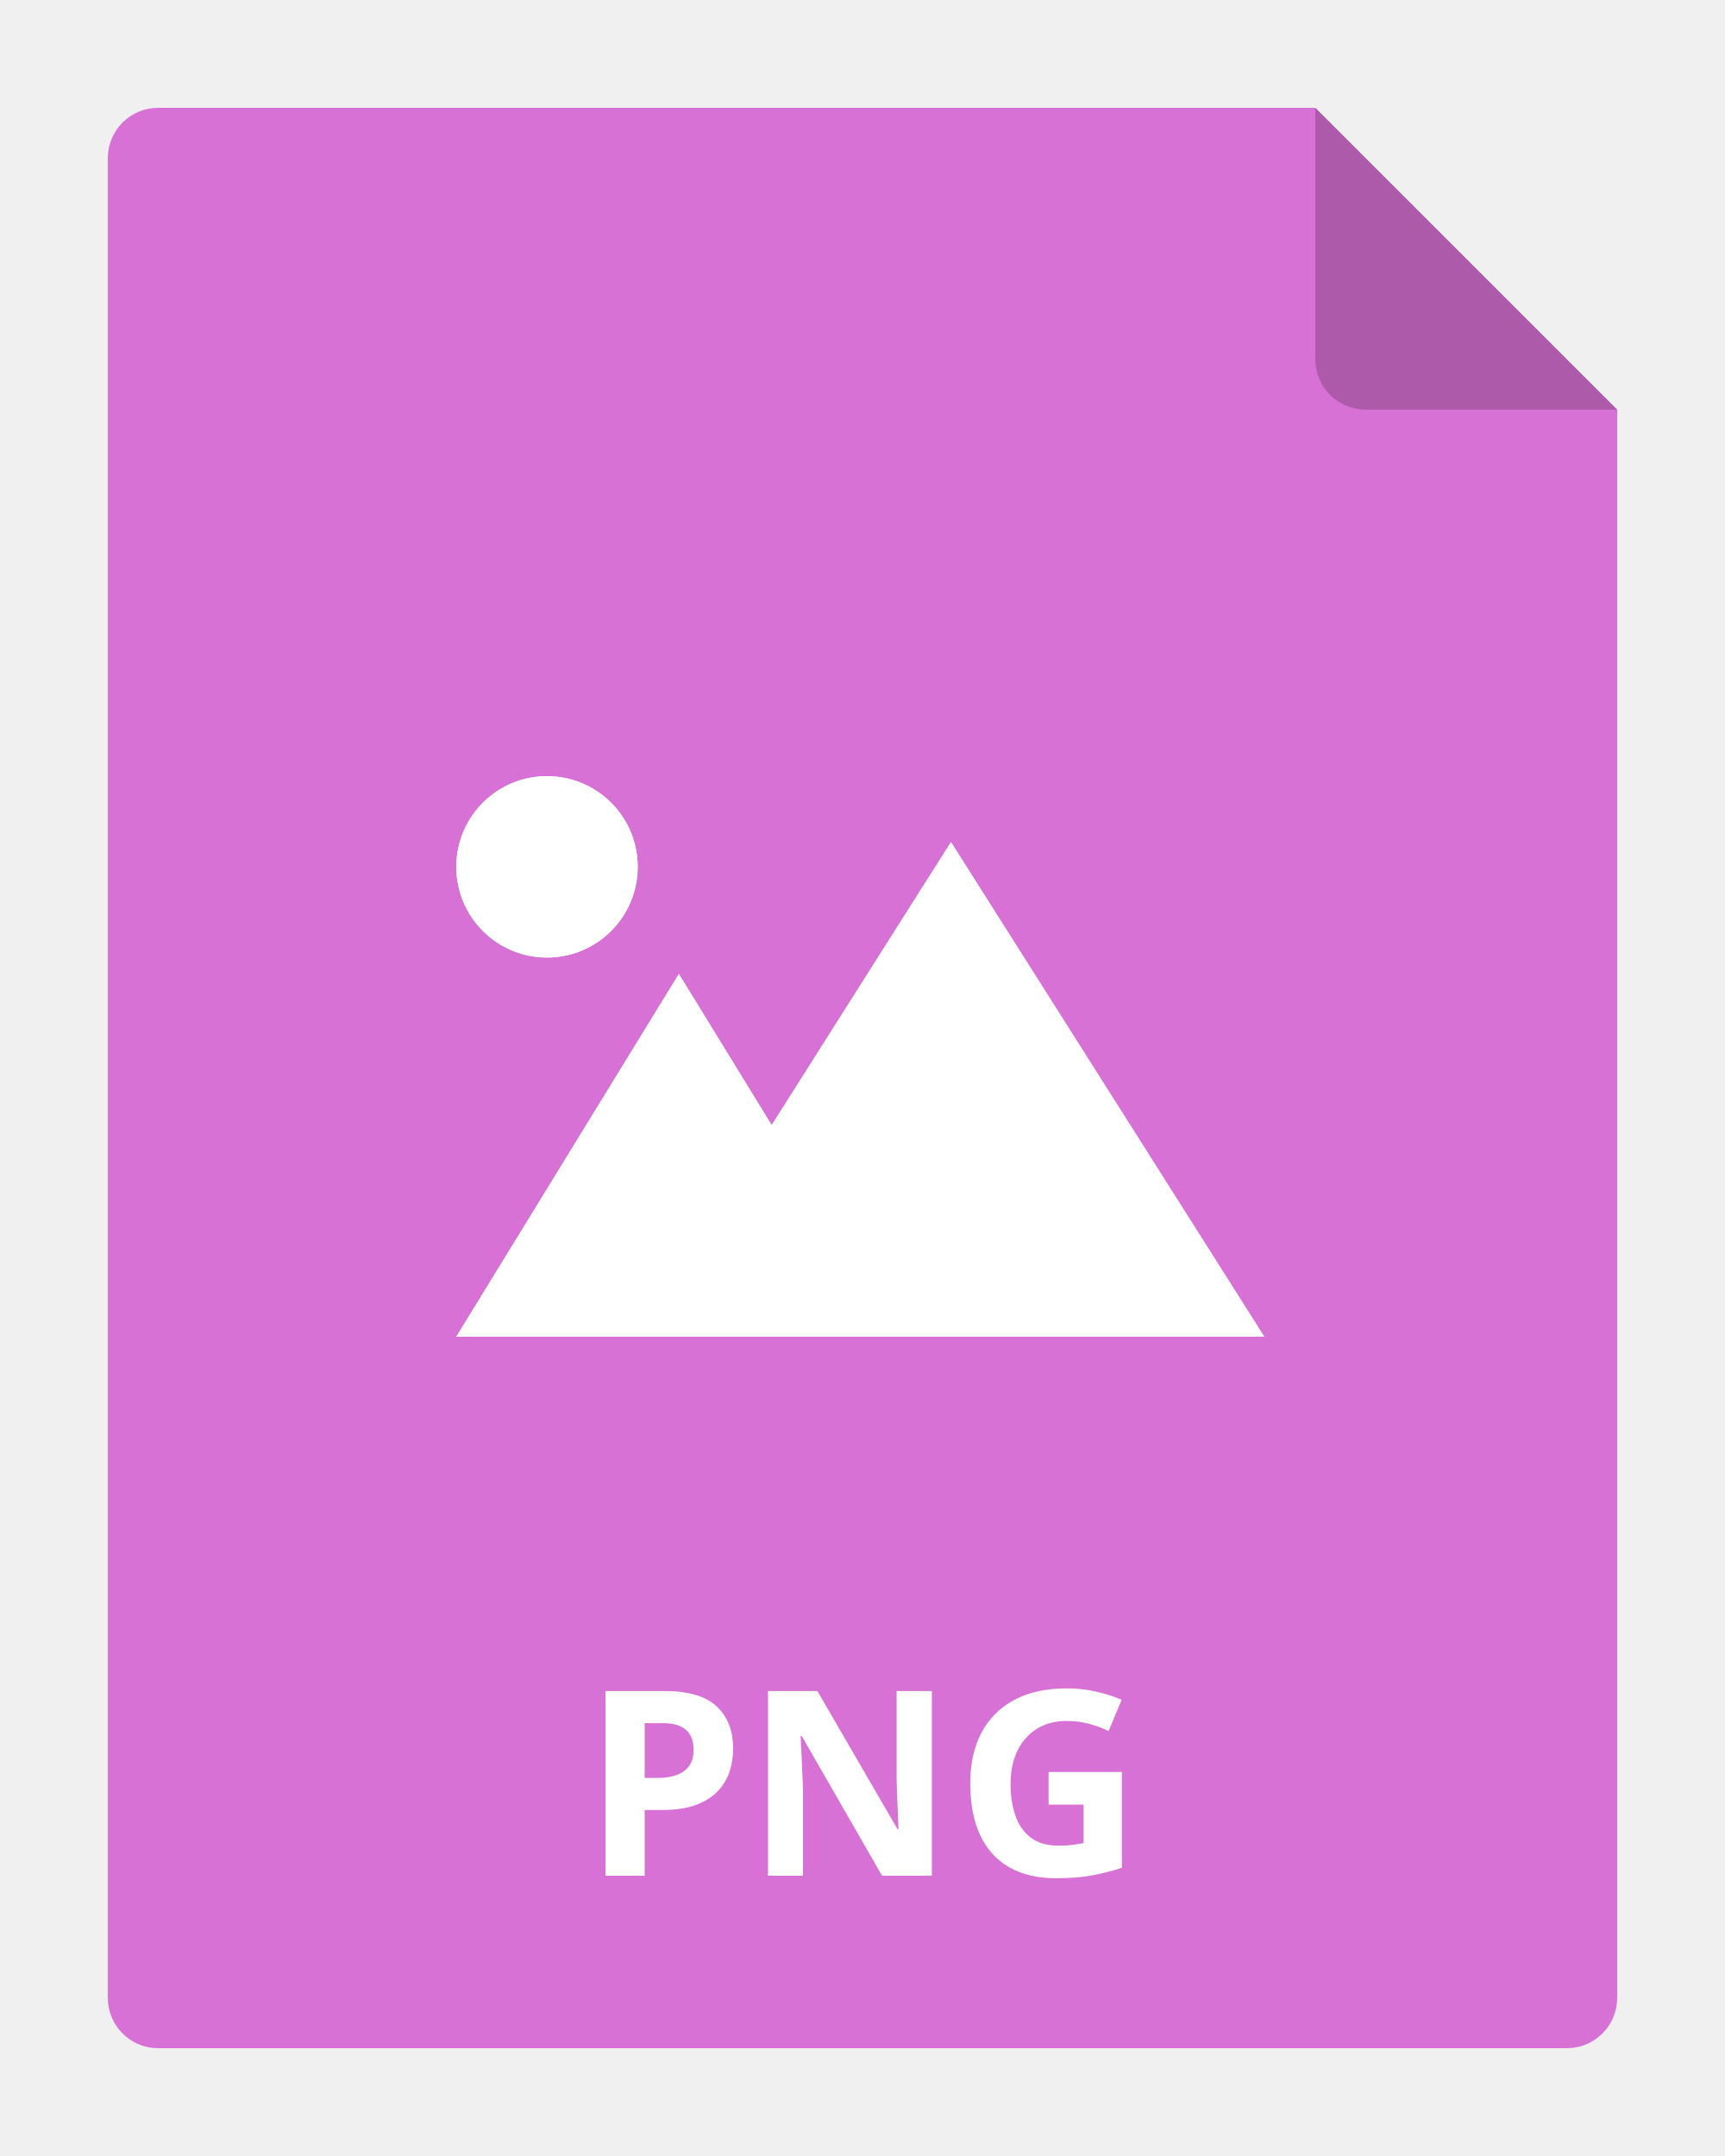
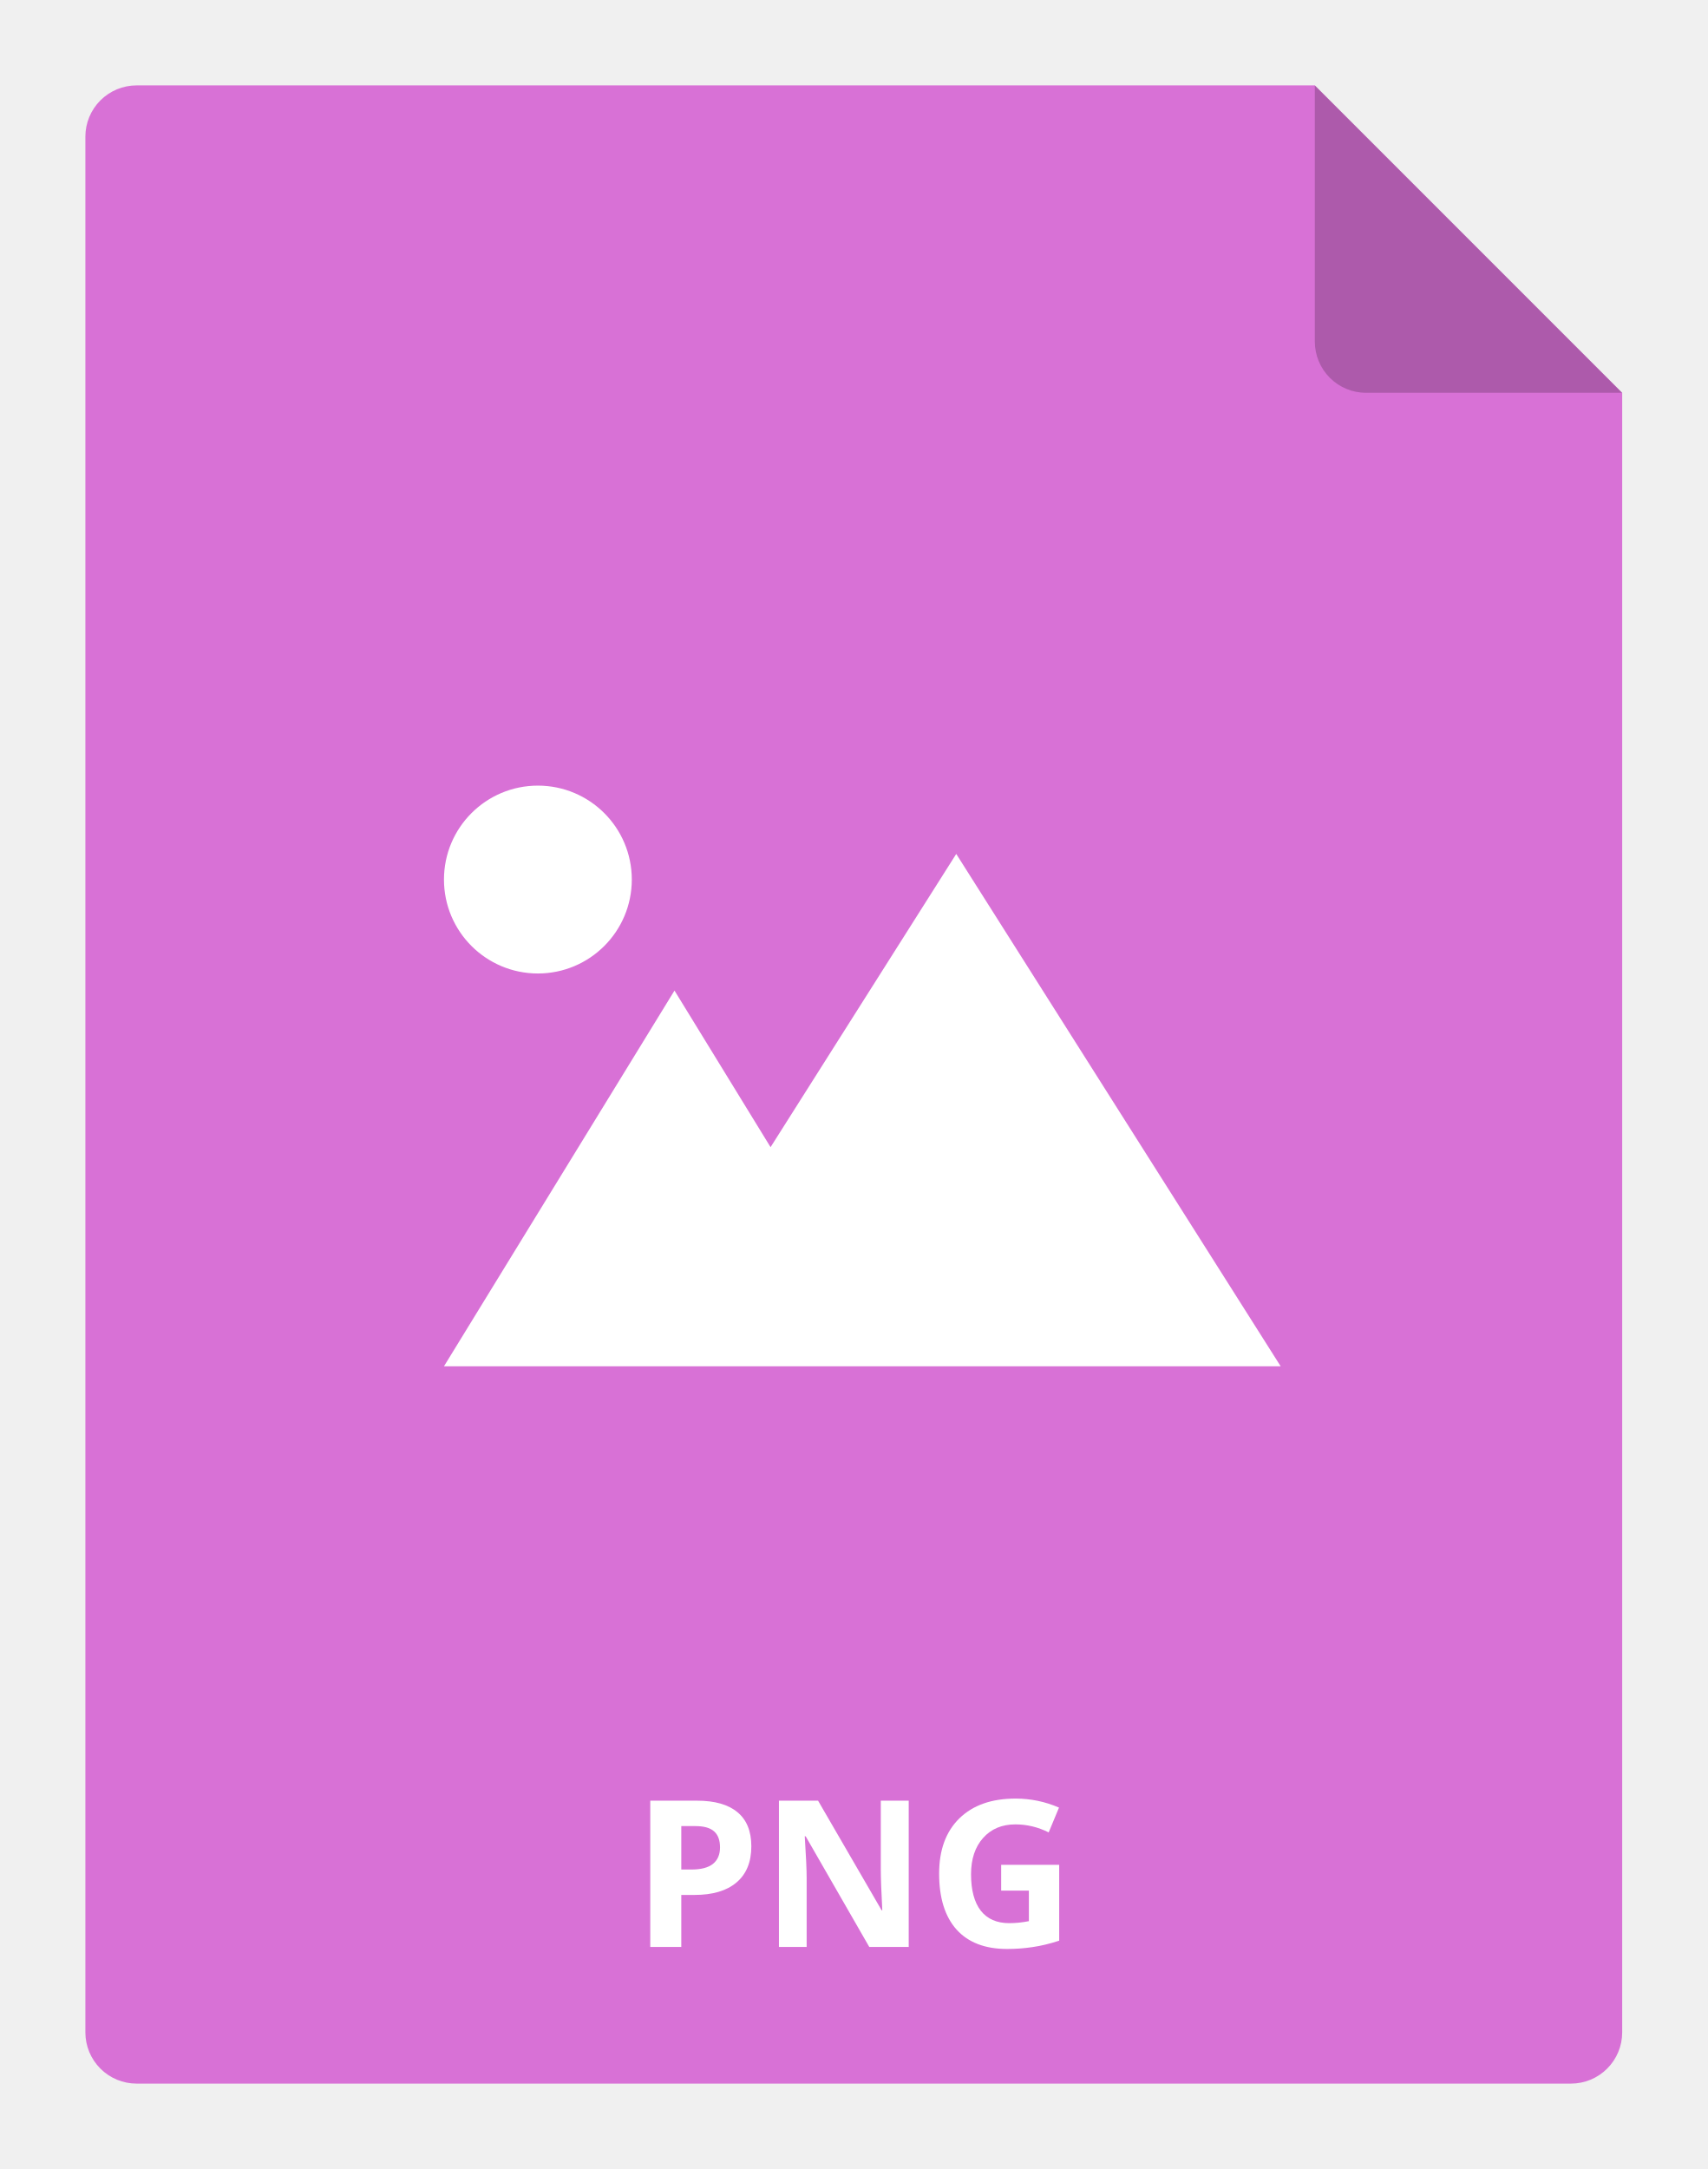
- <svg xmlns="http://www.w3.org/2000/svg" width="80" height="100" viewBox="0 0 80 100" fill="none">
-   <g clip-path="url(#clip0_2964_22057)">
-     <path d="M75 19V92.667C75 93.285 74.754 93.879 74.317 94.317C73.879 94.754 73.285 95 72.667 95H7.333C6.714 95 6.121 94.754 5.683 94.317C5.246 93.879 5 93.285 5 92.667V7.333C5 6.714 5.246 6.121 5.683 5.683C6.121 5.246 6.714 5 7.333 5H61L75 19Z" fill="#D871D6" />
-     <path opacity="0.2" d="M75 19H63.333C62.715 19 62.121 18.754 61.683 18.317C61.246 17.879 61 17.285 61 16.667V5L75 19Z" fill="black" />
-     <path d="M30.818 78.434C31.924 78.434 32.73 78.672 33.238 79.148C33.746 79.621 34 80.273 34 81.106C34 81.481 33.943 81.84 33.83 82.184C33.717 82.523 33.531 82.826 33.273 83.092C33.02 83.357 32.68 83.568 32.254 83.725C31.828 83.877 31.303 83.953 30.678 83.953H29.898V87H28.082V78.434H30.818ZM30.725 79.922H29.898V82.465H30.496C30.836 82.465 31.131 82.42 31.381 82.33C31.631 82.24 31.824 82.1 31.961 81.908C32.098 81.717 32.166 81.471 32.166 81.17C32.166 80.748 32.049 80.436 31.814 80.232C31.58 80.025 31.217 79.922 30.725 79.922ZM43.217 87H40.908L37.182 80.519H37.129C37.145 80.789 37.158 81.061 37.17 81.334C37.182 81.607 37.193 81.881 37.205 82.154C37.217 82.424 37.228 82.695 37.24 82.969V87H35.617V78.434H37.908L41.629 84.85H41.67C41.662 84.584 41.652 84.32 41.641 84.059C41.629 83.797 41.617 83.535 41.605 83.273C41.598 83.012 41.59 82.75 41.582 82.488V78.434H43.217V87ZM48.631 82.189H52.029V86.631C51.58 86.779 51.113 86.898 50.629 86.988C50.145 87.074 49.596 87.117 48.982 87.117C48.131 87.117 47.408 86.949 46.815 86.613C46.221 86.277 45.77 85.781 45.461 85.125C45.152 84.469 44.998 83.662 44.998 82.705C44.998 81.807 45.17 81.029 45.514 80.373C45.861 79.717 46.367 79.209 47.031 78.85C47.699 78.49 48.514 78.311 49.475 78.311C49.928 78.311 50.375 78.359 50.816 78.457C51.258 78.555 51.658 78.682 52.018 78.838L51.414 80.291C51.152 80.158 50.853 80.047 50.518 79.957C50.182 79.867 49.83 79.822 49.463 79.822C48.935 79.822 48.477 79.943 48.086 80.186C47.699 80.428 47.398 80.768 47.184 81.205C46.973 81.639 46.867 82.15 46.867 82.74C46.867 83.299 46.943 83.795 47.096 84.228C47.248 84.658 47.488 84.996 47.816 85.242C48.145 85.484 48.572 85.606 49.1 85.606C49.357 85.606 49.574 85.594 49.75 85.57C49.93 85.543 50.098 85.516 50.254 85.488V83.701H48.631V82.189Z" fill="white" />
-     <mask id="path-4-inside-1_2964_22057" fill="white">
-       <path fill-rule="evenodd" clip-rule="evenodd" d="M25.368 44.412C27.691 44.412 29.574 42.529 29.574 40.206C29.574 37.883 27.691 36 25.368 36C23.045 36 21.162 37.883 21.162 40.206C21.162 42.529 23.045 44.412 25.368 44.412ZM44.103 39.059L58.633 62H21.162L31.485 45.176L35.788 52.188L44.103 39.059Z" />
-     </mask>
-     <path fill-rule="evenodd" clip-rule="evenodd" d="M25.368 44.412C27.691 44.412 29.574 42.529 29.574 40.206C29.574 37.883 27.691 36 25.368 36C23.045 36 21.162 37.883 21.162 40.206C21.162 42.529 23.045 44.412 25.368 44.412ZM44.103 39.059L58.633 62H21.162L31.485 45.176L35.788 52.188L44.103 39.059Z" fill="white" />
-     <path d="M58.633 62V64H62.267L60.322 60.93L58.633 62ZM44.103 39.059L45.793 37.989L44.103 35.321L42.413 37.989L44.103 39.059ZM21.162 62L19.457 60.954L17.588 64H21.162V62ZM31.485 45.176L33.19 44.13L31.485 41.352L29.781 44.13L31.485 45.176ZM35.788 52.188L34.083 53.234L35.761 55.968L37.477 53.258L35.788 52.188ZM27.574 40.206C27.574 41.424 26.586 42.412 25.368 42.412V46.412C28.795 46.412 31.574 43.633 31.574 40.206H27.574ZM25.368 38C26.586 38 27.574 38.988 27.574 40.206H31.574C31.574 36.779 28.795 34 25.368 34V38ZM23.162 40.206C23.162 38.988 24.149 38 25.368 38V34C21.94 34 19.162 36.779 19.162 40.206H23.162ZM25.368 42.412C24.149 42.412 23.162 41.424 23.162 40.206H19.162C19.162 43.633 21.94 46.412 25.368 46.412V42.412ZM60.322 60.93L45.793 37.989L42.413 40.129L56.943 63.07L60.322 60.93ZM21.162 64H58.633V60H21.162V64ZM29.781 44.13L19.457 60.954L22.866 63.046L33.19 46.222L29.781 44.13ZM37.493 51.142L33.19 44.13L29.781 46.222L34.083 53.234L37.493 51.142ZM42.413 37.989L34.098 51.118L37.477 53.258L45.793 40.129L42.413 37.989Z" fill="white" mask="url(#path-4-inside-1_2964_22057)" />
+ <svg xmlns="http://www.w3.org/2000/svg" width="100" height="127" viewBox="0 0 100 127" fill="none">
+   <g>
+     <path d="M95 23V119C95 119.796 94.684 120.559 94.121 121.121C93.559 121.684 92.796 122 92 122H8C7.204 122 6.441 121.684 5.879 121.121C5.316 120.559 5 119.796 5 119V8C5 7.204 5.316 6.441 5.879 5.879C6.441 5.316 7.204 5 8 5H77L95 23Z" fill="#D871D6" />
+     <g>
+       <path d="M39.898 109.465H40.496C41.055 109.465 41.473 109.355 41.75 109.137C42.027 108.914 42.166 108.592 42.166 108.17C42.166 107.744 42.049 107.43 41.815 107.227C41.584 107.023 41.221 106.922 40.725 106.922H39.898V109.465ZM44 108.105C44 109.027 43.711 109.732 43.133 110.221C42.559 110.709 41.74 110.953 40.678 110.953H39.898V114H38.082V105.434H40.818C41.857 105.434 42.647 105.658 43.185 106.107C43.728 106.553 44 107.219 44 108.105Z" fill="white" />
+       <path d="M53.217 114H50.908L47.182 107.52H47.129C47.203 108.664 47.24 109.48 47.24 109.969V114H45.617V105.434H47.908L51.629 111.85H51.67C51.611 110.736 51.582 109.949 51.582 109.488V105.434H53.217V114Z" fill="white" />
+       <path d="M58.631 109.189H62.029V113.631C61.478 113.811 60.959 113.936 60.471 114.006C59.986 114.08 59.49 114.117 58.982 114.117C57.69 114.117 56.701 113.738 56.018 112.98C55.338 112.219 54.998 111.127 54.998 109.705C54.998 108.322 55.393 107.244 56.182 106.471C56.975 105.697 58.072 105.311 59.475 105.311C60.353 105.311 61.201 105.486 62.018 105.838L61.414 107.291C60.789 106.979 60.139 106.822 59.463 106.822C58.678 106.822 58.049 107.086 57.576 107.613C57.103 108.141 56.867 108.85 56.867 109.74C56.867 110.67 57.057 111.381 57.435 111.873C57.818 112.361 58.373 112.605 59.1 112.605C59.478 112.605 59.863 112.566 60.254 112.488V110.701H58.631V109.189Z" fill="white" />
+     </g>
+     <path d="M56 51.869L73.183 79H27.787L39.5 59.912L44.274 67.692L45.113 69.059L45.971 67.704L56 51.869ZM36 51.5C36 53.985 33.985 56 31.5 56C29.015 56 27 53.985 27 51.5C27 49.015 29.015 47 31.5 47C33.985 47 36 49.015 36 51.5Z" fill="white" stroke="white" stroke-width="2" />
+     <path opacity="0.2" d="M95 23H80C79.204 23 78.441 22.684 77.879 22.121C77.316 21.559 77 20.796 77 20V5L95 23Z" fill="black" />
  </g>
-   <defs>
-     <clipPath id="clip0_2964_22057">
-       <rect width="80" height="100" fill="white" />
-     </clipPath>
-   </defs>
</svg>
